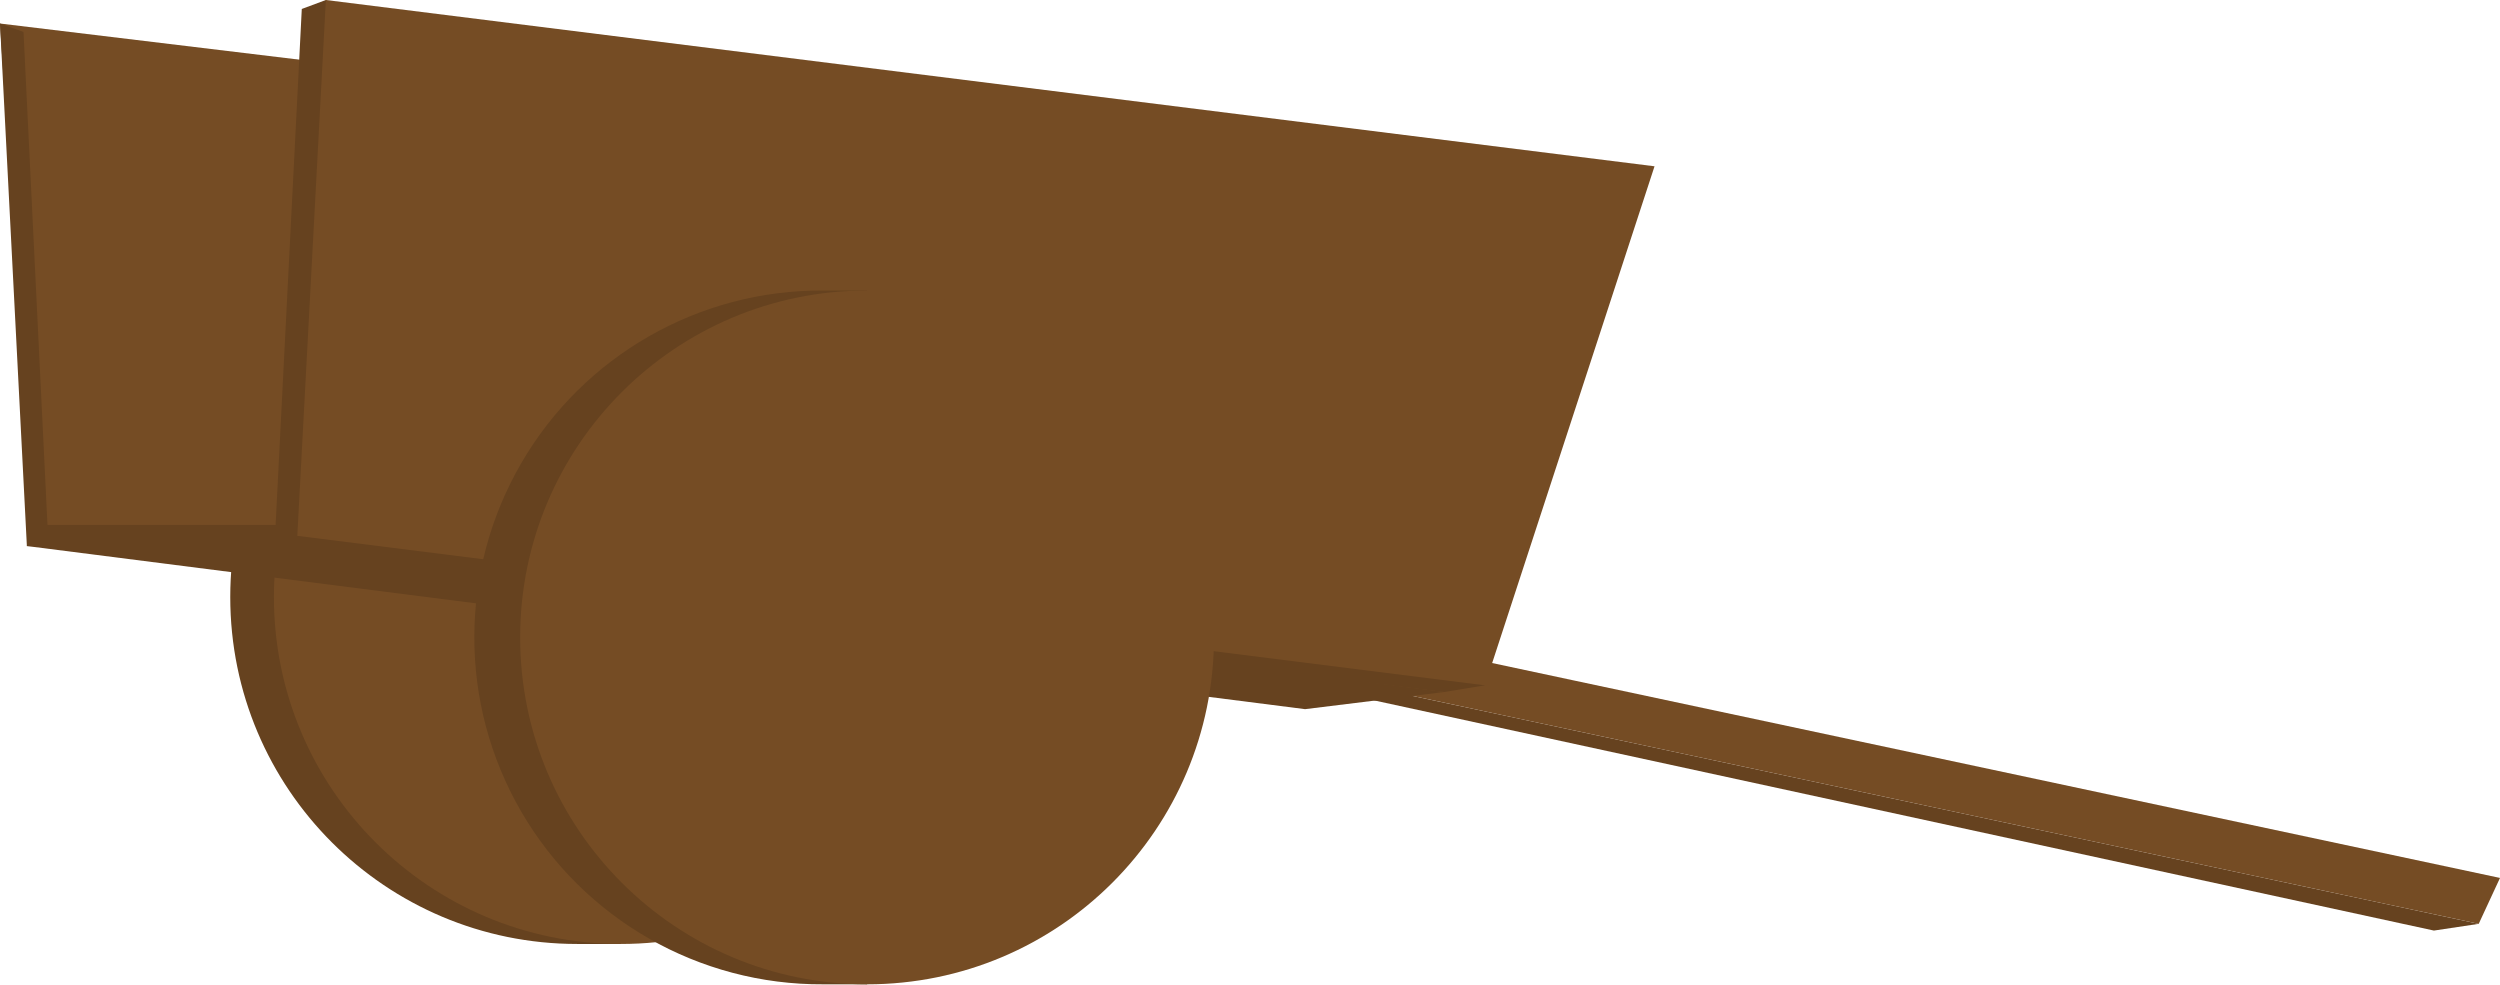
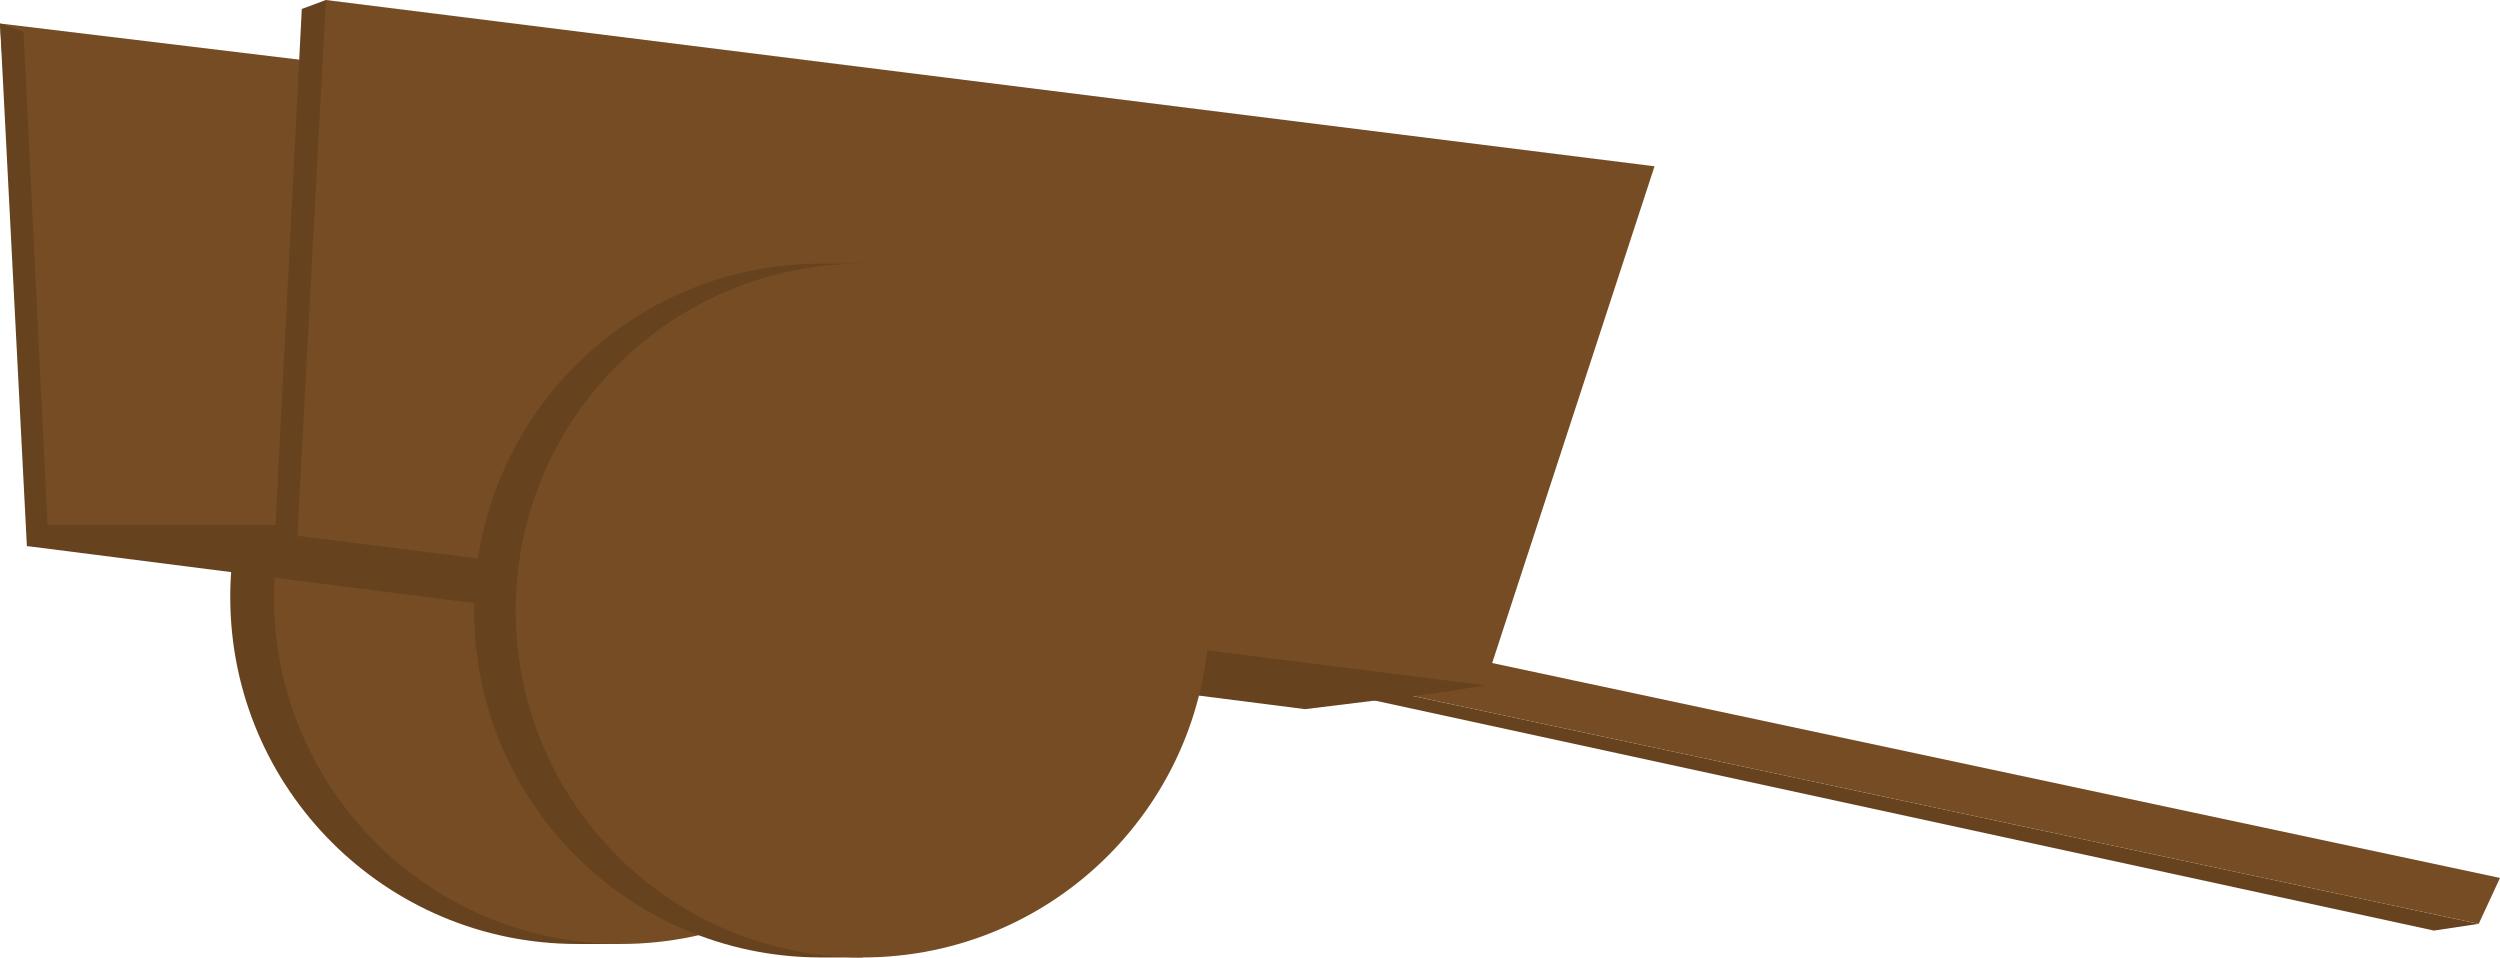
- <svg xmlns="http://www.w3.org/2000/svg" width="186.042" height="73.25" viewBox="0 0 186.042 73.25">
+ <svg xmlns="http://www.w3.org/2000/svg" width="186.042" height="71.25" viewBox="0 0 186.042 71.25">
  <g>
    <g>
      <path d="M68.766,44.432A25.816,25.816,0,0,0,46.2,18.827v-.21H42.95a25.815,25.815,0,0,0,0,51.63H46.2v-.21A25.816,25.816,0,0,0,68.766,44.432Z" fill="#66421f" />
      <circle cx="46.2" cy="44.432" r="25.815" fill="#754c24" />
    </g>
    <polygon points="0 1.75 40.375 6.625 30.063 43.125 2.438 39.849 0 1.75" fill="#754c24" />
    <polygon points="2 40.635 0 1.75 1.75 2.375 3.583 40.083 2 40.635" fill="#66421f" />
    <g>
      <polygon points="99.875 50.667 96.708 50.917 181.125 69.25 184.458 68.75 99.875 50.667" fill="#66421f" />
      <polygon points="99.875 50.667 184.458 68.75 186.042 65.333 101.625 47.333 99.875 50.667" fill="#754c24" />
    </g>
    <polygon points="2 40.635 97.118 52.773 107.458 51.5 20.813 40 2.938 39.75 2 40.635" fill="#66421f" />
    <polygon points="24.25 0 22.458 0.667 20.43 40.635 107.458 51.5 110.5 51 24.25 0" fill="#66421f" />
    <polygon points="22.125 39.875 110.5 51 123.125 12.375 24.25 0 22.125 39.875" fill="#754c24" />
    <g>
-       <path d="M87.089,47.435A25.814,25.814,0,0,0,64.524,21.83v-.211h-3.25a25.816,25.816,0,1,0,0,51.631h3.25v-.211A25.814,25.814,0,0,0,87.089,47.435Z" fill="#66421f" />
-       <circle cx="64.524" cy="47.435" r="25.815" fill="#754c24" />
+       <path d="M86.756,45.435A25.814,25.814,0,0,0,64.19,19.83v-.211H60.94a25.816,25.816,0,0,0,0,51.631h3.25v-.211A25.814,25.814,0,0,0,86.756,45.435Z" fill="#66421f" />
+       <circle cx="64.19" cy="45.435" r="25.815" fill="#754c24" />
    </g>
    <polygon points="20.43 40.635 2 40.635 2.25 39.063 21 39.063 20.43 40.635" fill="#66421f" />
  </g>
</svg>
